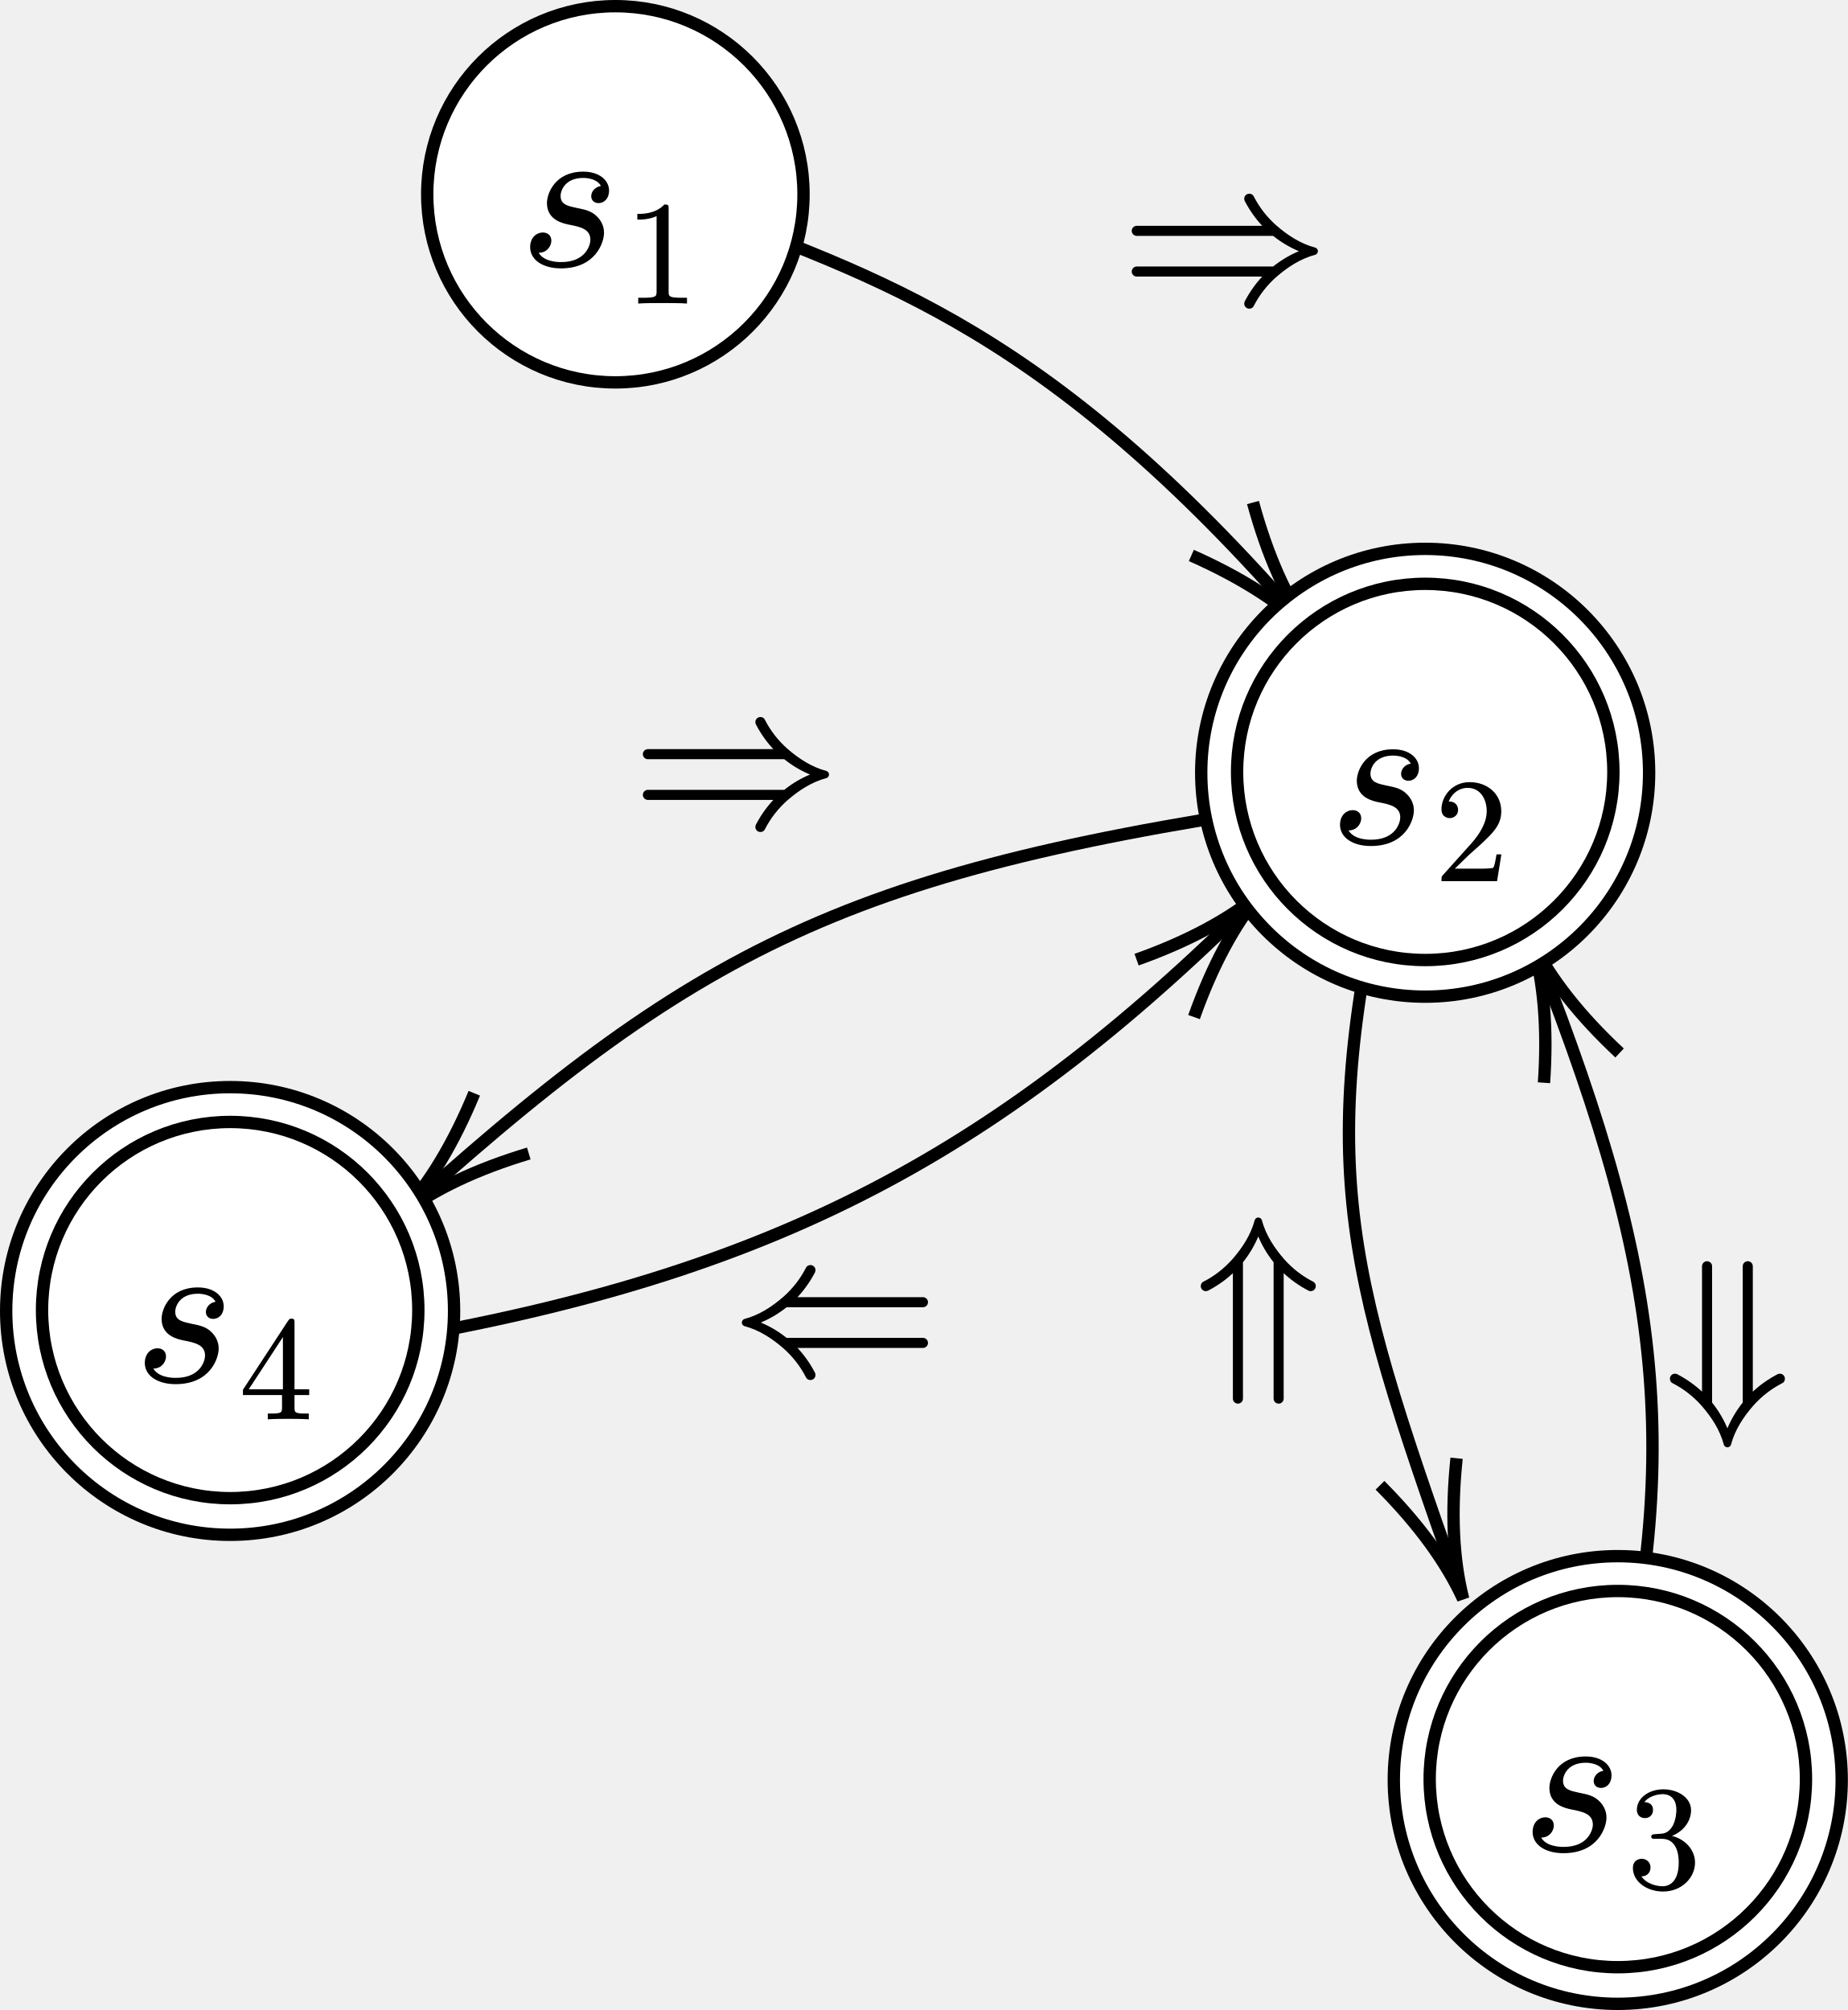
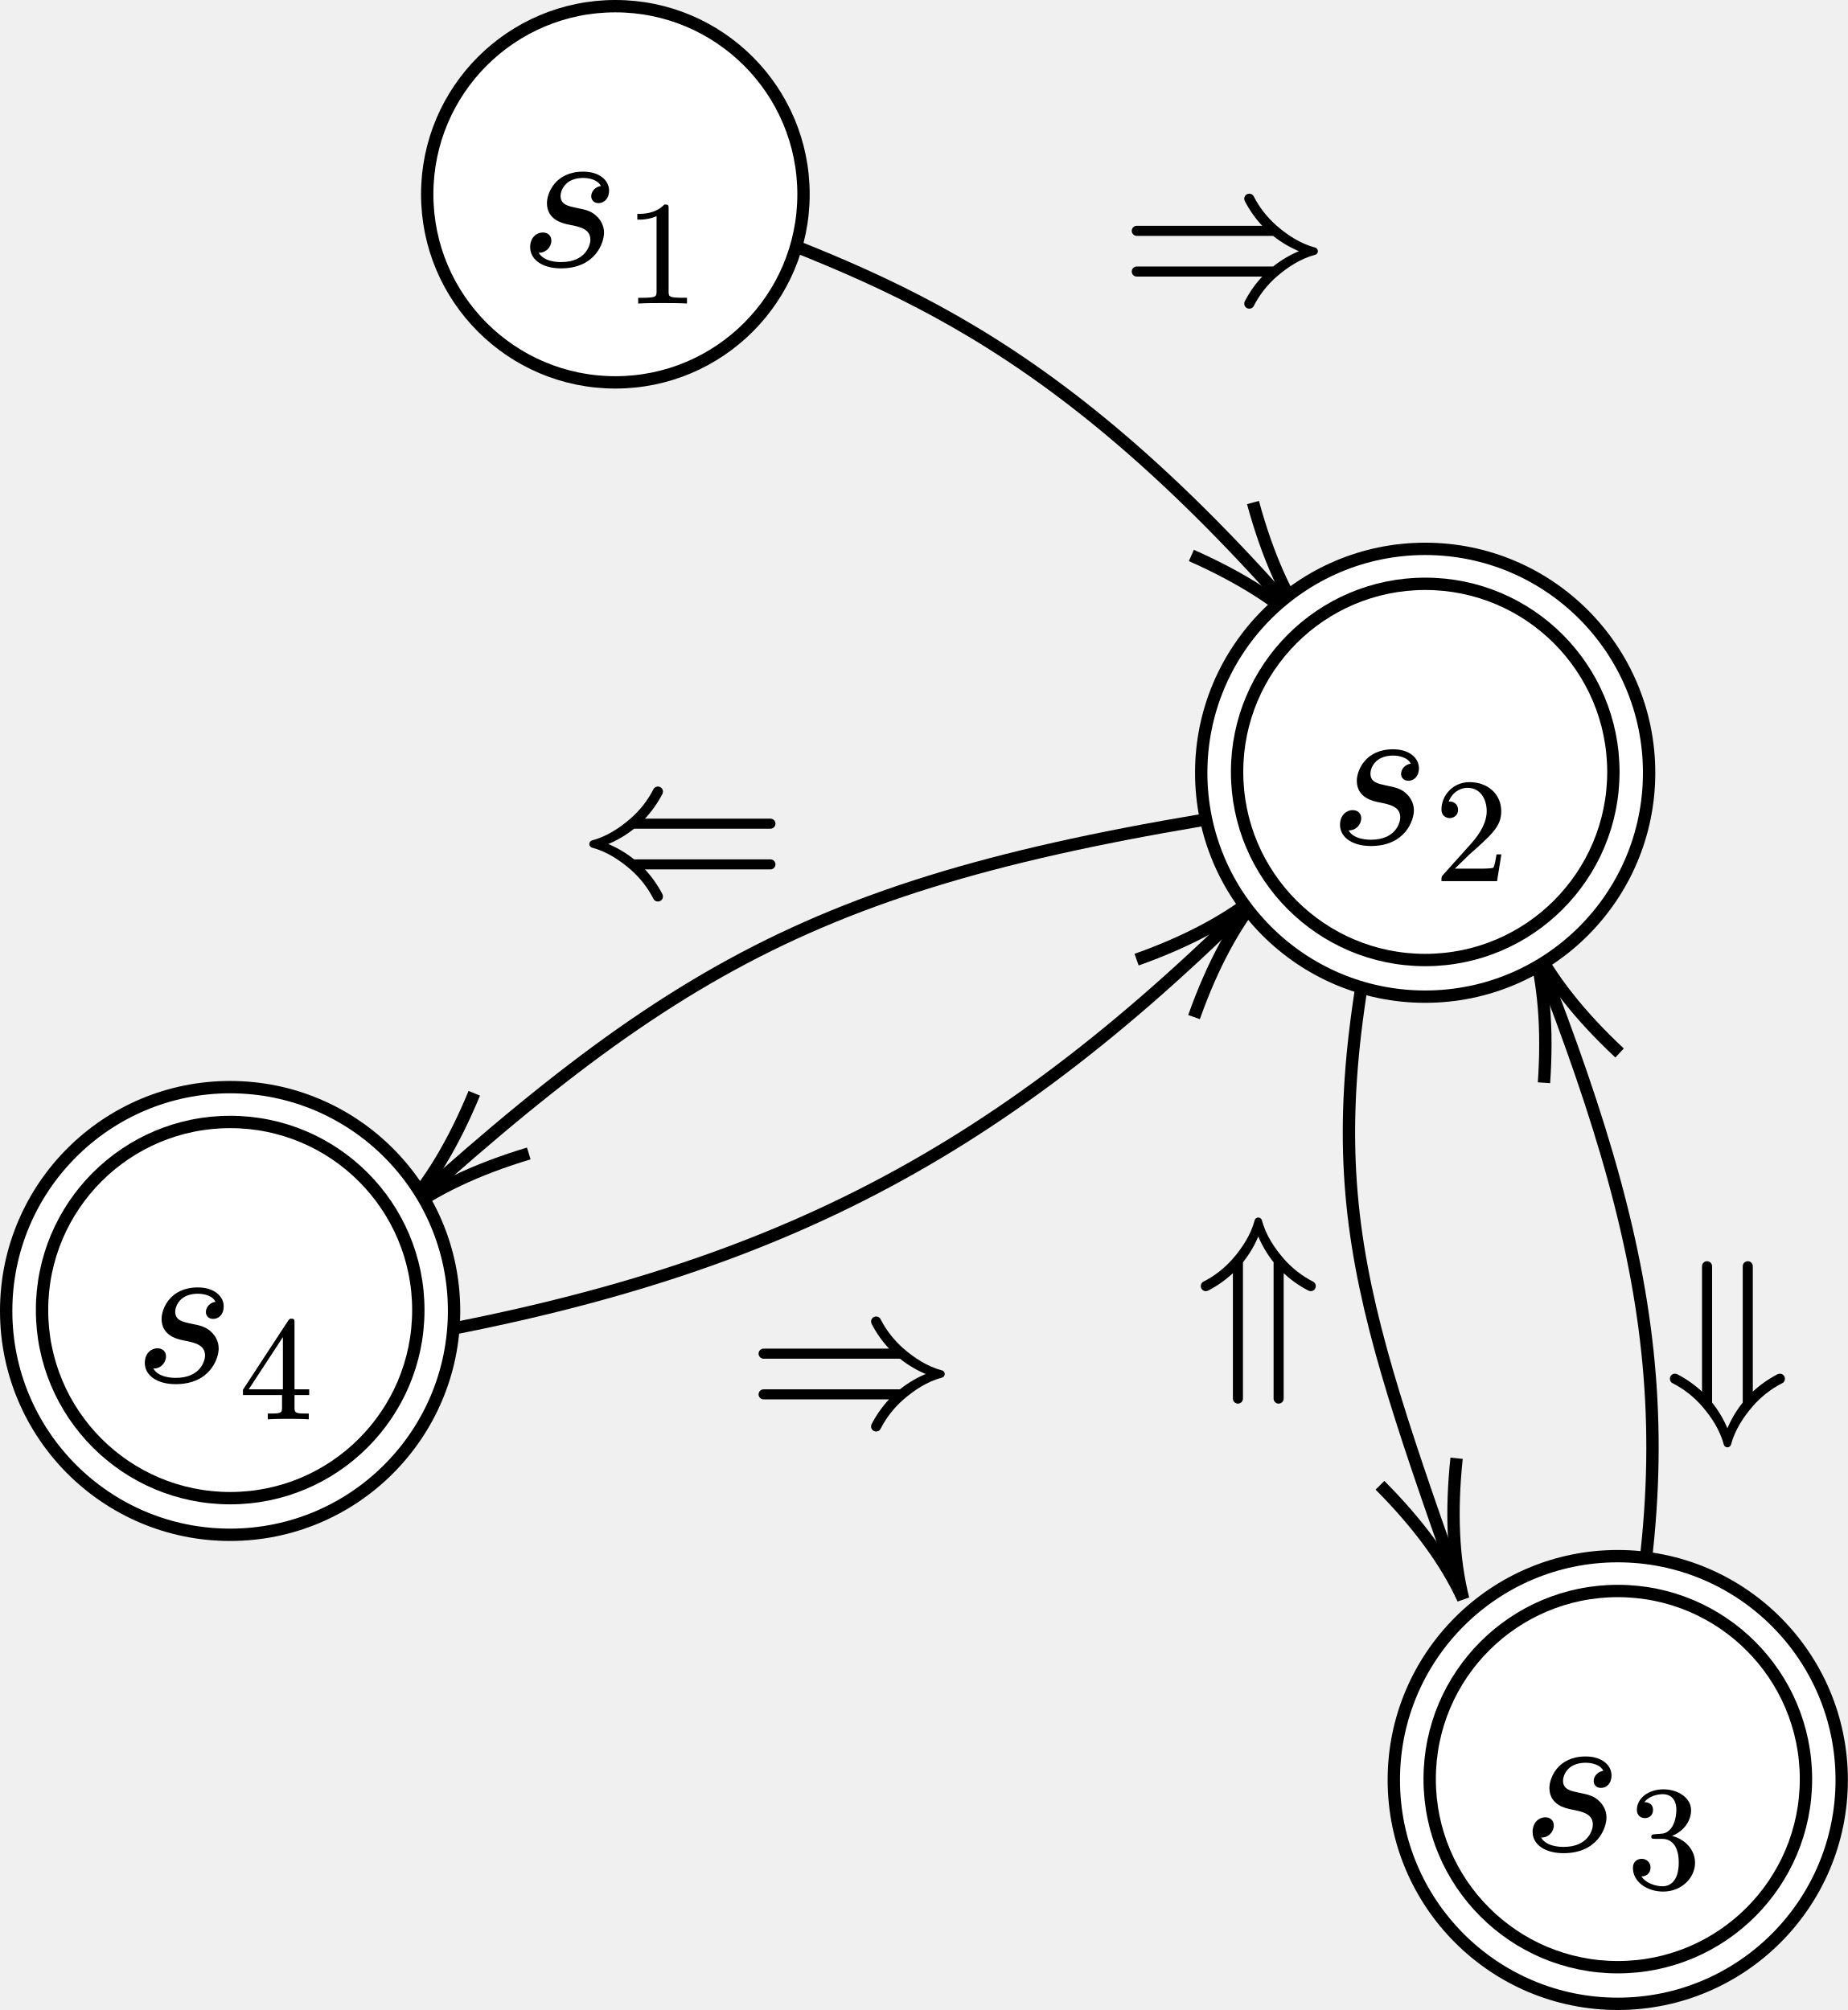
<svg xmlns="http://www.w3.org/2000/svg" x="0" y="0" width="149.68" height="162.848" style="fill:none" version="1.1" id="svg83">
  <defs id="defs83" />
-   <svg class="role-diagram-draw-area" style="overflow:visible" version="1.1" id="svg26" width="100%" height="100%" transform="translate(-241.28,-18.0519)">
-     <g class="shapes-region" style="fill:none;stroke:#000000" id="g19">
-       <g class="arrow-line" id="g3">
-         <path class="connection real" stroke-dasharray="none" d="m 295.4,34 c 15.68,6.27 29.44,9.47 50.69,33.69" style="fill:none;fill-opacity:1;stroke:#000000;stroke-width:1px" id="path1" />
-         <g stroke="#000" transform="rotate(-130.67,189.5886,-45.16456)" style="stroke:#000000;stroke-width:1px" id="g2">
-           <path d="M 10.93,-3.29 Q 4.96,-0.45 0,0 4.96,0.45 10.93,3.29" id="path2" />
-         </g>
-       </g>
-       <g class="arrow-line" id="g5">
-         <path class="connection real" stroke-dasharray="none" d="m 352.6,82.4 c -40.58,5.52 -53.22,11.03 -77.67,32.99" style="fill:none;fill-opacity:1;stroke:#000000;stroke-width:1px" id="path3" />
-         <g stroke="#000" transform="rotate(-42.14,287.9643,-297.1385)" style="stroke:#000000;stroke-width:1px" id="g4">
-           <path d="M 10.93,-3.29 Q 4.96,-0.45 0,0 4.96,0.45 10.93,3.29" id="path4" />
-         </g>
-       </g>
-       <g class="arrow-line" id="g7">
-         <path class="connection real" stroke-dasharray="none" d="m 269.4,127.2 c 32.54,-5.1 51.24,-14.42 72.68,-35.49" style="fill:none;fill-opacity:1;stroke:#000000;stroke-width:1px" id="path5" />
-         <g stroke="#000" transform="rotate(135,152.9776,116.3205)" style="stroke:#000000;stroke-width:1px" id="g6">
-           <path d="M 10.93,-3.29 Q 4.96,-0.45 0,0 4.96,0.45 10.93,3.29" id="path6" />
-         </g>
-       </g>
-       <g class="arrow-line" id="g9">
-         <path class="connection real" stroke-dasharray="none" d="m 354.6,83.6 c -7.06,28.22 -4.51,36.47 4.63,62.39" style="fill:none;fill-opacity:1;stroke:#000000;stroke-width:1px" id="path7" />
-         <g stroke="#000" transform="rotate(-109.44,232.1147,-53.48204)" style="stroke:#000000;stroke-width:1px" id="g8">
-           <path d="M 10.93,-3.29 Q 4.96,-0.45 0,0 4.96,0.45 10.93,3.29" id="path8" />
-         </g>
-       </g>
-       <g class="arrow-line" id="g11">
-         <path class="connection real" stroke-dasharray="none" d="m 370.2,164.8 c 8.23,-27.83 5.71,-43.37 -4.19,-68.83" style="fill:none;fill-opacity:1;stroke:#000000;stroke-width:1px" id="path9" />
-         <g stroke="#000" transform="rotate(68.5,113.3775,315.5309)" style="stroke:#000000;stroke-width:1px" id="g10">
-           <path d="M 10.93,-3.29 Q 4.96,-0.45 0,0 4.96,0.45 10.93,3.29" id="path10" />
-         </g>
-       </g>
-       <g class="grouped-shape" id="g13">
-         <g class="composite-shape" id="g12">
-           <path class="real" d="m 241.78,124.26 c 0,-10.01 8.12,-18.13 18.14,-18.13 10.02,0 18.14,8.12 18.14,18.13 0,10.02 -8.12,18.14 -18.14,18.14 -10.02,0 -18.14,-8.12 -18.14,-18.14 z" style="fill:#ffffff;fill-opacity:1;stroke:#000000;stroke-width:1px" id="path11" />
-         </g>
-       </g>
-       <g class="grouped-shape" id="g15">
-         <g class="composite-shape" id="g14">
-           <path class="real" d="m 338.58,80.66 c 0,-10.01 8.12,-18.14 18.14,-18.14 10.02,0 18.14,8.13 18.14,18.14 0,10.02 -8.12,18.14 -18.14,18.14 -10.02,0 -18.14,-8.12 -18.14,-18.14 z" style="fill:#ffffff;fill-opacity:1;stroke:#000000;stroke-width:1px" id="path13" />
-         </g>
-       </g>
-       <g class="grouped-shape" id="g17">
-         <g class="composite-shape" id="g16">
-           <path class="real" d="m 354.18,162.26 c 0,-10.01 8.12,-18.13 18.14,-18.13 10.02,0 18.14,8.12 18.14,18.13 0,10.02 -8.12,18.14 -18.14,18.14 -10.02,0 -18.14,-8.12 -18.14,-18.14 z" style="fill:#ffffff;fill-opacity:1;stroke:#000000;stroke-width:1px" id="path15" />
-         </g>
-       </g>
-       <g id="g18" />
-     </g>
-     <g id="g20" />
-     <g id="g25">
-       <g id="g21">
-         <circle cx="291.125" cy="33.792" r="15.24" style="fill:#ffffff;fill-opacity:1;stroke:#000000;stroke-width:1px" id="circle20" />
-       </g>
-       <g id="g22">
-         <circle cx="259.925" cy="124.192" r="15.24" style="fill:#ffffff;fill-opacity:1;stroke:#000000;stroke-width:1px" id="circle21" />
-       </g>
-       <g id="g23">
-         <circle cx="356.725" cy="80.592" r="15.24" style="fill:#ffffff;fill-opacity:1;stroke:#000000;stroke-width:1px" id="circle22" />
-       </g>
-       <g id="g24">
-         <circle cx="372.325" cy="162.192" r="15.24" style="fill:#ffffff;fill-opacity:1;stroke:#000000;stroke-width:1px" id="circle23" />
-       </g>
-     </g>
-     <g id="g26" />
-   </svg>
-   <svg width="700" height="194" style="font-family:LatinModern-Math, LatinModern, Asana-Math, Asana" version="1.1" id="svg82" transform="translate(-241.28,-18.0519)">
-     <g id="g35">
-       <g id="g34">
-         <g id="g28">
-           <g transform="translate(283.4067,39.54)" id="g27">
-             <path transform="scale(0.017,-0.017)" d="m 420,356 c 0,45 -43,86 -119,86 -132,0 -169,-102 -169,-146 0,-78 74,-93 103,-99 52,-10 104,-21 104,-76 0,-26 -23,-110 -143,-110 -14,0 -91,0 -114,53 38,-5 63,25 63,53 0,23 -16,35 -37,35 -26,0 -56,-21 -56,-66 0,-57 57,-97 143,-97 162,0 201,121 201,166 0,36 -19,61 -31,73 -27,28 -56,33 -100,42 -36,8 -76,15 -76,60 0,29 24,90 112,90 25,0 75,-7 90,-46 -28,-1 -48,-23 -48,-45 0,-14 9,-29 31,-29 22,0 46,17 46,56 z" stroke="#000000" stroke-opacity="1" stroke-width="8" fill="#000000" fill-opacity="1" id="path26" />
-           </g>
-         </g>
-         <g id="g33">
-           <g id="g32">
-             <g id="g31">
-               <g id="g30">
-                 <g transform="translate(291.8933,42.59334)" id="g29">
-                   <path transform="scale(0.0119,-0.0119)" d="m 419,0 v 31 h -32 c -90,0 -93,11 -93,48 v 561 c 0,24 0,26 -23,26 C 209,602 121,602 89,602 v -31 c 20,0 79,0 131,26 V 79 C 220,43 217,31 127,31 H 95 V 0 c 35,3 122,3 162,3 40,0 127,0 162,-3 z" stroke="#000000" stroke-opacity="1" stroke-width="8" fill="#000000" fill-opacity="1" id="path28" />
-                 </g>
-               </g>
-             </g>
-           </g>
-         </g>
-       </g>
-     </g>
-     <g id="g44">
-       <g id="g43">
-         <g id="g37">
-           <g transform="translate(252.1934,129.94)" id="g36">
-             <path transform="scale(0.017,-0.017)" d="m 420,356 c 0,45 -43,86 -119,86 -132,0 -169,-102 -169,-146 0,-78 74,-93 103,-99 52,-10 104,-21 104,-76 0,-26 -23,-110 -143,-110 -14,0 -91,0 -114,53 38,-5 63,25 63,53 0,23 -16,35 -37,35 -26,0 -56,-21 -56,-66 0,-57 57,-97 143,-97 162,0 201,121 201,166 0,36 -19,61 -31,73 -27,28 -56,33 -100,42 -36,8 -76,15 -76,60 0,29 24,90 112,90 25,0 75,-7 90,-46 -28,-1 -48,-23 -48,-45 0,-14 9,-29 31,-29 22,0 46,17 46,56 z" stroke="#000000" stroke-opacity="1" stroke-width="8" fill="#000000" fill-opacity="1" id="path35" />
-           </g>
-         </g>
-         <g id="g42">
-           <g id="g41">
-             <g id="g40">
-               <g id="g39">
-                 <g transform="translate(260.6733,132.9933)" id="g38">
-                   <path transform="scale(0.0119,-0.0119)" d="m 471,165 v 31 H 371 v 455 c 0,20 0,26 -16,26 -9,0 -12,0 -20,-12 L 28,196 V 165 H 294 V 78 C 294,42 292,31 218,31 H 197 V 0 c 41,3 93,3 135,3 42,0 95,0 136,-3 v 31 h -21 c -74,0 -76,11 -76,47 v 87 z M 300,196 H 56 l 244,373 z" stroke="#000000" stroke-opacity="1" stroke-width="8" fill="#000000" fill-opacity="1" id="path37" />
-                 </g>
-               </g>
-             </g>
-           </g>
-         </g>
-       </g>
-     </g>
-     <g id="g53">
-       <g id="g52">
-         <g id="g46">
-           <g transform="translate(349.0067,86.34)" id="g45">
-             <path transform="scale(0.017,-0.017)" d="m 420,356 c 0,45 -43,86 -119,86 -132,0 -169,-102 -169,-146 0,-78 74,-93 103,-99 52,-10 104,-21 104,-76 0,-26 -23,-110 -143,-110 -14,0 -91,0 -114,53 38,-5 63,25 63,53 0,23 -16,35 -37,35 -26,0 -56,-21 -56,-66 0,-57 57,-97 143,-97 162,0 201,121 201,166 0,36 -19,61 -31,73 -27,28 -56,33 -100,42 -36,8 -76,15 -76,60 0,29 24,90 112,90 25,0 75,-7 90,-46 -28,-1 -48,-23 -48,-45 0,-14 9,-29 31,-29 22,0 46,17 46,56 z" stroke="#000000" stroke-opacity="1" stroke-width="8" fill="#000000" fill-opacity="1" id="path44" />
-           </g>
-         </g>
-         <g id="g51">
-           <g id="g50">
-             <g id="g49">
-               <g id="g48">
-                 <g transform="translate(357.4934,89.39333)" id="g47">
-                   <path transform="scale(0.0119,-0.0119)" d="m 449,174 h -25 c -5,-30 -12,-74 -22,-89 -7,-8 -73,-8 -95,-8 H 127 L 233,180 C 389,318 449,372 449,472 449,586 359,666 237,666 124,666 50,574 50,485 c 0,-56 50,-56 53,-56 17,0 52,12 52,53 0,26 -18,52 -53,52 -8,0 -10,0 -13,-1 23,65 77,102 135,102 91,0 134,-81 134,-163 0,-80 -50,-159 -105,-221 L 61,37 C 50,26 50,24 50,0 h 371 z" stroke="#000000" stroke-opacity="1" stroke-width="8" fill="#000000" fill-opacity="1" id="path46" />
-                 </g>
-               </g>
-             </g>
-           </g>
-         </g>
-       </g>
-     </g>
-     <g id="g62">
-       <g id="g61">
-         <g id="g55">
-           <g transform="translate(364.6067,167.94)" id="g54">
-             <path transform="scale(0.017,-0.017)" d="m 420,356 c 0,45 -43,86 -119,86 -132,0 -169,-102 -169,-146 0,-78 74,-93 103,-99 52,-10 104,-21 104,-76 0,-26 -23,-110 -143,-110 -14,0 -91,0 -114,53 38,-5 63,25 63,53 0,23 -16,35 -37,35 -26,0 -56,-21 -56,-66 0,-57 57,-97 143,-97 162,0 201,121 201,166 0,36 -19,61 -31,73 -27,28 -56,33 -100,42 -36,8 -76,15 -76,60 0,29 24,90 112,90 25,0 75,-7 90,-46 -28,-1 -48,-23 -48,-45 0,-14 9,-29 31,-29 22,0 46,17 46,56 z" stroke="#000000" stroke-opacity="1" stroke-width="8" fill="#000000" fill-opacity="1" id="path53" />
-           </g>
-         </g>
-         <g id="g60">
-           <g id="g59">
-             <g id="g58">
-               <g id="g57">
-                 <g transform="translate(373.0933,170.9933)" id="g56">
-                   <path transform="scale(0.0119,-0.0119)" d="m 457,171 c 0,82 -63,160 -167,181 82,27 140,97 140,176 0,82 -88,138 -184,138 -101,0 -177,-60 -177,-136 0,-33 22,-52 51,-52 31,0 51,22 51,51 0,50 -47,50 -62,50 31,49 97,62 133,62 41,0 96,-22 96,-112 0,-12 -2,-70 -28,-114 -30,-48 -64,-51 -89,-52 -8,-1 -32,-3 -39,-3 -8,-1 -15,-2 -15,-12 0,-11 7,-11 24,-11 h 44 C 317,337 354,269 354,171 354,35 285,6 241,6 198,6 123,23 88,82 c 35,-5 66,17 66,55 0,36 -27,56 -56,56 -24,0 -56,-14 -56,-58 0,-91 93,-157 202,-157 122,0 213,91 213,193 z" stroke="#000000" stroke-opacity="1" stroke-width="8" fill="#000000" fill-opacity="1" id="path55" />
-                 </g>
-               </g>
-             </g>
-           </g>
-         </g>
-       </g>
-     </g>
-     <g id="g66">
-       <g id="g65">
-         <g id="g64">
-           <g transform="translate(332,42.65333)" id="g63">
-             <path transform="scale(0.017,-0.017)" d="m 939,250 c 0,6 -4,11 -9,13 -72,19 -134,60 -188,107 -44,39 -81,86 -108,139 -3,7 -10,11 -18,11 -11,0 -20,-9 -20,-20 0,-3 1,-6 2,-9 24,-46 54,-88 89,-124 H 80 c -11,0 -20,-9 -20,-20 0,-11 9,-20 20,-20 h 651 c 40,-32 84,-58 132,-77 -48,-19 -92,-45 -132,-77 H 80 c -11,0 -20,-9 -20,-20 0,-11 9,-20 20,-20 H 687 C 652,97 622,55 598,9 c -1,-3 -2,-6 -2,-9 0,-11 9,-20 20,-20 8,0 15,4 18,11 27,53 64,100 108,139 54,47 116,88 188,107 5,2 9,7 9,13 z" stroke="#000000" stroke-opacity="1" stroke-width="8" fill="#000000" fill-opacity="1" id="path62" />
-           </g>
-         </g>
-       </g>
-     </g>
-     <g id="g70">
-       <g id="g69">
-         <g id="g68">
-           <g transform="translate(376,132.2533)" id="g67">
-             <path transform="scale(0.017,-0.017)" d="m 576,147 c 0,11 -9,20 -20,20 -3,0 -6,-1 -9,-2 -46,-24 -88,-54 -124,-89 v 607 c 0,11 -9,20 -20,20 -11,0 -20,-9 -20,-20 V 32 C 351,-8 325,-52 306,-100 287,-52 261,-8 229,32 v 651 c 0,11 -9,20 -20,20 -11,0 -20,-9 -20,-20 V 76 c -36,35 -78,65 -124,89 -3,1 -6,2 -9,2 -11,0 -20,-9 -20,-20 0,-8 4,-15 11,-18 53,-27 100,-64 139,-108 47,-54 88,-116 107,-188 2,-5 7,-9 13,-9 6,0 11,4 13,9 19,72 60,134 107,188 39,44 86,81 139,108 7,3 11,10 11,18 z" stroke="#000000" stroke-opacity="1" stroke-width="8" fill="#000000" fill-opacity="1" id="path66" />
-           </g>
-         </g>
-       </g>
-     </g>
-     <g id="g74">
-       <g id="g73">
-         <g id="g72">
-           <g transform="translate(338,128.2533)" id="g71">
-             <path transform="scale(0.017,-0.017)" d="m 576,353 c 0,8 -4,15 -11,18 -53,27 -100,64 -139,108 -47,54 -88,116 -107,188 -2,5 -7,9 -13,9 -6,0 -11,-4 -13,-9 C 274,595 233,533 186,479 147,435 100,398 47,371 40,368 36,361 36,353 c 0,-11 9,-20 20,-20 3,0 6,1 9,2 46,24 88,54 124,89 v -607 c 0,-11 9,-20 20,-20 11,0 20,9 20,20 v 651 c 32,40 58,84 77,132 19,-48 45,-92 77,-132 v -651 c 0,-11 9,-20 20,-20 11,0 20,9 20,20 v 607 c 36,-35 78,-65 124,-89 3,-1 6,-2 9,-2 11,0 20,9 20,20 z" stroke="#000000" stroke-opacity="1" stroke-width="8" fill="#000000" fill-opacity="1" id="path70" />
-           </g>
-         </g>
-       </g>
-     </g>
-     <g id="g78">
-       <g id="g77">
-         <g id="g76">
-           <g transform="translate(292.4,85.05334)" id="g75">
-             <path transform="scale(0.017,-0.017)" d="m 939,250 c 0,6 -4,11 -9,13 -72,19 -134,60 -188,107 -44,39 -81,86 -108,139 -3,7 -10,11 -18,11 -11,0 -20,-9 -20,-20 0,-3 1,-6 2,-9 24,-46 54,-88 89,-124 H 80 c -11,0 -20,-9 -20,-20 0,-11 9,-20 20,-20 h 651 c 40,-32 84,-58 132,-77 -48,-19 -92,-45 -132,-77 H 80 c -11,0 -20,-9 -20,-20 0,-11 9,-20 20,-20 H 687 C 652,97 622,55 598,9 c -1,-3 -2,-6 -2,-9 0,-11 9,-20 20,-20 8,0 15,4 18,11 27,53 64,100 108,139 54,47 116,88 188,107 5,2 9,7 9,13 z" stroke="#000000" stroke-opacity="1" stroke-width="8" fill="#000000" fill-opacity="1" id="path74" />
-           </g>
-         </g>
-       </g>
-     </g>
-     <g id="g82">
-       <g id="g81">
-         <g id="g80">
-           <g transform="translate(300.4,129.4533)" id="g79">
-             <path transform="scale(0.017,-0.017)" d="m 940,153 c 0,11 -9,20 -20,20 H 269 c -40,32 -84,58 -132,77 48,19 92,45 132,77 h 651 c 11,0 20,9 20,20 0,11 -9,20 -20,20 H 313 c 35,36 65,78 89,124 1,3 2,6 2,9 0,11 -9,20 -20,20 -8,0 -15,-4 -18,-11 C 339,456 302,409 258,370 204,323 142,282 70,263 c -5,-2 -9,-7 -9,-13 0,-6 4,-11 9,-13 72,-19 134,-60 188,-107 44,-39 81,-86 108,-139 3,-7 10,-11 18,-11 11,0 20,9 20,20 0,3 -1,6 -2,9 -24,46 -54,88 -89,124 h 607 c 11,0 20,9 20,20 z" stroke="#000000" stroke-opacity="1" stroke-width="8" fill="#000000" fill-opacity="1" id="path78" />
-           </g>
-         </g>
-       </g>
-     </g>
-   </svg>
+   <path class="connection real" stroke-dasharray="none" d="m 54.12,15.948 c 15.68,6.27 29.44,9.47 50.69,33.69" style="fill:none;fill-opacity:1;stroke:#000000;stroke-width:1px" id="path1" />
+   <path d="M 96.502,45.002 Q 102.546,47.679 106.12,51.148 103.229,47.093 101.492,40.714" id="path2" style="fill:none;stroke:#000000;stroke-width:1px" />
+   <path class="connection real" stroke-dasharray="none" d="m 111.32,64.348 c -40.58,5.52 -53.22,11.03 -77.67,32.99" style="fill:none;fill-opacity:1;stroke:#000000;stroke-width:1px" id="path3" />
+   <path d="m 38.417,88.575 q -2.521,6.111 -5.897,9.773 3.98,-2.994 10.312,-4.894" id="path4" style="fill:none;stroke:#000000;stroke-width:1px" />
+   <path class="connection real" stroke-dasharray="none" d="m 28.12,109.148 c 32.54,-5.1 51.24,-14.42 72.68,-35.49" style="fill:none;fill-opacity:1;stroke:#000000;stroke-width:1px" id="path5" />
+   <path d="m 96.718,82.403 q 2.213,-6.23 5.402,-10.055 -3.825,3.189 -10.055,5.402" id="path6" style="fill:none;stroke:#000000;stroke-width:1px" />
+   <path class="connection real" stroke-dasharray="none" d="m 113.32,65.548 c -7.06,28.22 -4.51,36.47 4.63,62.39" style="fill:none;fill-opacity:1;stroke:#000000;stroke-width:1px" id="path7" />
+   <path d="m 111.78,120.336 q 4.665,4.684 6.74,9.212 -1.226,-4.827 -0.535,-11.402" id="path8" style="fill:none;stroke:#000000;stroke-width:1px" />
+   <path class="connection real" stroke-dasharray="none" d="m 128.92,146.748 c 8.23,-27.83 5.71,-43.37 -4.19,-68.83" style="fill:none;fill-opacity:1;stroke:#000000;stroke-width:1px" id="path9" />
+   <path d="m 131.187,85.312 q -4.83,-4.514 -7.067,-8.964 1.399,4.78 0.945,11.375" id="path10" style="fill:none;stroke:#000000;stroke-width:1px" />
+   <path class="real" d="m 0.5,106.208 c 0,-10.01 8.12,-18.13 18.14,-18.13 10.02,0 18.14,8.12 18.14,18.13 0,10.02 -8.12,18.14 -18.14,18.14 -10.02,0 -18.14,-8.12 -18.14,-18.14 z" style="fill:#ffffff;fill-opacity:1;stroke:#000000;stroke-width:1px" id="path11" />
+   <path class="real" d="m 97.3,62.608 c 0,-10.01 8.12,-18.14 18.14,-18.14 10.02,0 18.14,8.13 18.14,18.14 0,10.02 -8.12,18.14 -18.14,18.14 -10.02,0 -18.14,-8.12 -18.14,-18.14 z" style="fill:#ffffff;fill-opacity:1;stroke:#000000;stroke-width:1px" id="path13" />
+   <path class="real" d="m 112.9,144.208 c 0,-10.01 8.12,-18.13 18.14,-18.13 10.02,0 18.14,8.12 18.14,18.13 0,10.02 -8.12,18.14 -18.14,18.14 -10.02,0 -18.14,-8.12 -18.14,-18.14 z" style="fill:#ffffff;fill-opacity:1;stroke:#000000;stroke-width:1px" id="path15" />
+   <circle cx="49.845" cy="15.74" r="15.24" style="fill:#ffffff;fill-opacity:1;stroke:#000000;stroke-width:1px" id="circle20" />
+   <circle cx="18.645" cy="106.14" r="15.24" style="fill:#ffffff;fill-opacity:1;stroke:#000000;stroke-width:1px" id="circle21" />
+   <circle cx="115.445" cy="62.54" r="15.24" style="fill:#ffffff;fill-opacity:1;stroke:#000000;stroke-width:1px" id="circle22" />
+   <circle cx="131.045" cy="144.14" r="15.24" style="fill:#ffffff;fill-opacity:1;stroke:#000000;stroke-width:1px" id="circle23" />
+   <path d="m 49.267,15.436 c 0,-0.765 -0.731,-1.462 -2.023,-1.462 -2.244,0 -2.873,1.734 -2.873,2.482 0,1.326 1.258,1.581 1.751,1.683 0.884,0.17 1.768,0.357 1.768,1.292 0,0.442 -0.391,1.87 -2.431,1.87 -0.238,0 -1.547,0 -1.938,-0.901 0.646,0.085 1.071,-0.425 1.071,-0.901 0,-0.391 -0.272,-0.595 -0.629,-0.595 -0.442,0 -0.952,0.357 -0.952,1.122 0,0.969 0.969,1.649 2.431,1.649 2.754,0 3.417,-2.057 3.417,-2.822 0,-0.612 -0.323,-1.037 -0.527,-1.241 -0.459,-0.476 -0.952,-0.561 -1.7,-0.714 -0.612,-0.136 -1.292,-0.255 -1.292,-1.02 0,-0.493 0.408,-1.53 1.904,-1.53 0.425,0 1.275,0.119 1.53,0.782 -0.476,0.017 -0.816,0.391 -0.816,0.765 0,0.238 0.153,0.493 0.527,0.493 0.374,0 0.782,-0.289 0.782,-0.952 z" stroke="#000000" stroke-opacity="1" stroke-width="0.136" fill="#000000" fill-opacity="1" id="path26" style="font-family:LatinModern-Math, LatinModern, Asana-Math, Asana" />
+   <path d="m 55.599,24.541 v -0.369 h -0.381 c -1.071,0 -1.107,-0.131 -1.107,-0.571 v -6.676 c 0,-0.286 0,-0.309 -0.274,-0.309 -0.738,0.762 -1.785,0.762 -2.166,0.762 v 0.369 c 0.238,0 0.94,0 1.559,-0.309 v 6.164 c 0,0.428 -0.036,0.571 -1.107,0.571 h -0.381 v 0.369 c 0.416,-0.036 1.452,-0.036 1.928,-0.036 0.476,0 1.511,0 1.928,0.036 z" stroke="#000000" stroke-opacity="1" stroke-width="0.095" fill="#000000" fill-opacity="1" id="path28" style="font-family:LatinModern-Math, LatinModern, Asana-Math, Asana" />
+   <path d="m 18.053,105.836 c 0,-0.765 -0.731,-1.462 -2.023,-1.462 -2.244,0 -2.873,1.734 -2.873,2.482 0,1.326 1.258,1.581 1.751,1.683 0.884,0.17 1.768,0.357 1.768,1.292 0,0.442 -0.391,1.87 -2.431,1.87 -0.238,0 -1.547,0 -1.938,-0.901 0.646,0.085 1.071,-0.425 1.071,-0.901 0,-0.391 -0.272,-0.595 -0.629,-0.595 -0.442,0 -0.952,0.357 -0.952,1.122 0,0.969 0.969,1.649 2.431,1.649 2.754,0 3.417,-2.057 3.417,-2.822 0,-0.612 -0.323,-1.037 -0.527,-1.241 -0.459,-0.476 -0.952,-0.561 -1.7,-0.714 -0.612,-0.136 -1.292,-0.255 -1.292,-1.02 0,-0.493 0.408,-1.53 1.904,-1.53 0.425,0 1.275,0.119 1.53,0.782 -0.476,0.017 -0.816,0.391 -0.816,0.765 0,0.238 0.153,0.493 0.527,0.493 0.374,0 0.782,-0.289 0.782,-0.952 z" stroke="#000000" stroke-opacity="1" stroke-width="0.136" fill="#000000" fill-opacity="1" id="path35" style="font-family:LatinModern-Math, LatinModern, Asana-Math, Asana" />
+   <path d="m 24.998,112.978 v -0.369 h -1.19 v -5.415 c 0,-0.238 0,-0.309 -0.19,-0.309 -0.107,0 -0.143,0 -0.238,0.143 l -3.653,5.581 v 0.369 h 3.165 v 1.035 c 0,0.428 -0.024,0.559 -0.904,0.559 h -0.25 v 0.369 c 0.488,-0.036 1.107,-0.036 1.607,-0.036 0.5,0 1.131,0 1.618,0.036 v -0.369 h -0.25 c -0.881,0 -0.904,-0.131 -0.904,-0.559 v -1.035 z m -2.035,-0.369 h -2.904 l 2.904,-4.439 z" stroke="#000000" stroke-opacity="1" stroke-width="0.095" fill="#000000" fill-opacity="1" id="path37" style="font-family:LatinModern-Math, LatinModern, Asana-Math, Asana" />
+   <path d="m 114.867,62.236 c 0,-0.765 -0.731,-1.462 -2.023,-1.462 -2.244,0 -2.873,1.734 -2.873,2.482 0,1.326 1.258,1.581 1.751,1.683 0.884,0.17 1.768,0.357 1.768,1.292 0,0.442 -0.391,1.87 -2.431,1.87 -0.238,0 -1.547,0 -1.938,-0.901 0.646,0.085 1.071,-0.425 1.071,-0.901 0,-0.391 -0.272,-0.595 -0.629,-0.595 -0.442,0 -0.952,0.357 -0.952,1.122 0,0.969 0.969,1.649 2.431,1.649 2.754,0 3.417,-2.057 3.417,-2.822 0,-0.612 -0.323,-1.037 -0.527,-1.241 -0.459,-0.476 -0.952,-0.561 -1.7,-0.714 -0.612,-0.136 -1.292,-0.255 -1.292,-1.02 0,-0.493 0.408,-1.53 1.904,-1.53 0.425,0 1.275,0.119 1.53,0.782 -0.476,0.017 -0.816,0.391 -0.816,0.765 0,0.238 0.153,0.493 0.527,0.493 0.374,0 0.782,-0.289 0.782,-0.952 z" stroke="#000000" stroke-opacity="1" stroke-width="0.136" fill="#000000" fill-opacity="1" id="path44" style="font-family:LatinModern-Math, LatinModern, Asana-Math, Asana" />
+   <path d="m 121.556,69.271 h -0.297 c -0.059,0.357 -0.143,0.881 -0.262,1.059 -0.083,0.095 -0.869,0.095 -1.131,0.095 h -2.142 l 1.261,-1.226 c 1.856,-1.642 2.57,-2.285 2.57,-3.475 0,-1.357 -1.071,-2.309 -2.523,-2.309 -1.345,0 -2.225,1.095 -2.225,2.154 0,0.666 0.595,0.666 0.631,0.666 0.202,0 0.619,-0.143 0.619,-0.631 0,-0.309 -0.214,-0.619 -0.631,-0.619 -0.095,0 -0.119,0 -0.155,0.012 0.274,-0.773 0.916,-1.214 1.607,-1.214 1.083,0 1.595,0.964 1.595,1.94 0,0.952 -0.595,1.892 -1.25,2.63 l -2.285,2.547 c -0.131,0.131 -0.131,0.155 -0.131,0.44 h 4.415 z" stroke="#000000" stroke-opacity="1" stroke-width="0.095" fill="#000000" fill-opacity="1" id="path46" style="font-family:LatinModern-Math, LatinModern, Asana-Math, Asana" />
+   <path d="m 130.467,143.836 c 0,-0.765 -0.731,-1.462 -2.023,-1.462 -2.244,0 -2.873,1.734 -2.873,2.482 0,1.326 1.258,1.581 1.751,1.683 0.884,0.17 1.768,0.357 1.768,1.292 0,0.442 -0.391,1.87 -2.431,1.87 -0.238,0 -1.547,0 -1.938,-0.901 0.646,0.085 1.071,-0.425 1.071,-0.901 0,-0.391 -0.272,-0.595 -0.629,-0.595 -0.442,0 -0.952,0.357 -0.952,1.122 0,0.969 0.969,1.649 2.431,1.649 2.754,0 3.417,-2.057 3.417,-2.822 0,-0.612 -0.323,-1.037 -0.527,-1.241 -0.459,-0.476 -0.952,-0.561 -1.7,-0.714 -0.612,-0.136 -1.292,-0.255 -1.292,-1.02 0,-0.493 0.408,-1.53 1.904,-1.53 0.425,0 1.275,0.119 1.53,0.782 -0.476,0.017 -0.816,0.391 -0.816,0.765 0,0.238 0.153,0.493 0.527,0.493 0.374,0 0.782,-0.289 0.782,-0.952 z" stroke="#000000" stroke-opacity="1" stroke-width="0.136" fill="#000000" fill-opacity="1" id="path53" style="font-family:LatinModern-Math, LatinModern, Asana-Math, Asana" />
+   <path d="m 137.252,150.907 c 0,-0.976 -0.75,-1.904 -1.987,-2.154 0.976,-0.321 1.666,-1.154 1.666,-2.094 0,-0.976 -1.047,-1.642 -2.19,-1.642 -1.202,0 -2.106,0.714 -2.106,1.618 0,0.393 0.262,0.619 0.607,0.619 0.369,0 0.607,-0.262 0.607,-0.607 0,-0.595 -0.559,-0.595 -0.738,-0.595 0.369,-0.583 1.154,-0.738 1.583,-0.738 0.488,0 1.142,0.262 1.142,1.333 0,0.143 -0.024,0.833 -0.333,1.357 -0.357,0.571 -0.762,0.607 -1.059,0.619 -0.095,0.012 -0.381,0.036 -0.464,0.036 -0.095,0.012 -0.178,0.024 -0.178,0.143 0,0.131 0.083,0.131 0.286,0.131 h 0.524 c 0.976,0 1.416,0.809 1.416,1.975 0,1.618 -0.821,1.964 -1.345,1.964 -0.512,0 -1.404,-0.202 -1.821,-0.904 0.416,0.059 0.785,-0.202 0.785,-0.654 0,-0.428 -0.321,-0.666 -0.666,-0.666 -0.286,0 -0.666,0.167 -0.666,0.69 0,1.083 1.107,1.868 2.404,1.868 1.452,0 2.535,-1.083 2.535,-2.297 z" stroke="#000000" stroke-opacity="1" stroke-width="0.095" fill="#000000" fill-opacity="1" id="path55" style="font-family:LatinModern-Math, LatinModern, Asana-Math, Asana" />
+   <path d="m 106.683,20.351 c 0,-0.102 -0.068,-0.187 -0.153,-0.221 -1.224,-0.323 -2.278,-1.02 -3.196,-1.819 -0.748,-0.663 -1.377,-1.462 -1.836,-2.363 -0.051,-0.119 -0.17,-0.187 -0.306,-0.187 -0.187,0 -0.34,0.153 -0.34,0.34 0,0.051 0.017,0.102 0.034,0.153 0.408,0.782 0.918,1.496 1.513,2.108 H 92.08 c -0.187,0 -0.34,0.153 -0.34,0.34 0,0.187 0.153,0.34 0.34,0.34 h 11.067 c 0.68,0.544 1.428,0.986 2.244,1.309 -0.816,0.323 -1.564,0.765 -2.244,1.309 H 92.08 c -0.187,0 -0.34,0.153 -0.34,0.34 0,0.187 0.153,0.34 0.34,0.34 h 10.319 c -0.595,0.612 -1.105,1.326 -1.513,2.108 -0.017,0.051 -0.034,0.102 -0.034,0.153 0,0.187 0.153,0.34 0.34,0.34 0.136,0 0.255,-0.068 0.306,-0.187 0.459,-0.901 1.088,-1.7 1.836,-2.363 0.918,-0.799 1.972,-1.496 3.196,-1.819 0.085,-0.034 0.153,-0.119 0.153,-0.221 z" stroke="#000000" stroke-opacity="1" stroke-width="0.136" fill="#000000" fill-opacity="1" id="path62" style="font-family:LatinModern-Math, LatinModern, Asana-Math, Asana" />
+   <path d="m 144.512,111.702 c 0,-0.187 -0.153,-0.34 -0.34,-0.34 -0.051,0 -0.102,0.017 -0.153,0.034 -0.782,0.408 -1.496,0.918 -2.108,1.513 v -10.319 c 0,-0.187 -0.153,-0.34 -0.34,-0.34 -0.187,0 -0.34,0.153 -0.34,0.34 v 11.067 c -0.544,0.68 -0.986,1.428 -1.309,2.244 -0.323,-0.816 -0.765,-1.564 -1.309,-2.244 v -11.067 c 0,-0.187 -0.153,-0.34 -0.34,-0.34 -0.187,0 -0.34,0.153 -0.34,0.34 v 10.319 c -0.612,-0.595 -1.326,-1.105 -2.108,-1.513 -0.051,-0.017 -0.102,-0.034 -0.153,-0.034 -0.187,0 -0.34,0.153 -0.34,0.34 0,0.136 0.068,0.255 0.187,0.306 0.901,0.459 1.7,1.088 2.363,1.836 0.799,0.918 1.496,1.972 1.819,3.196 0.034,0.085 0.119,0.153 0.221,0.153 0.102,0 0.187,-0.068 0.221,-0.153 0.323,-1.224 1.02,-2.278 1.819,-3.196 0.663,-0.748 1.462,-1.377 2.363,-1.836 0.119,-0.051 0.187,-0.17 0.187,-0.306 z" stroke="#000000" stroke-opacity="1" stroke-width="0.136" fill="#000000" fill-opacity="1" id="path66" style="font-family:LatinModern-Math, LatinModern, Asana-Math, Asana" />
+   <path d="m 106.512,104.2 c 0,-0.136 -0.068,-0.255 -0.187,-0.306 -0.901,-0.459 -1.7,-1.088 -2.363,-1.836 -0.799,-0.918 -1.496,-1.972 -1.819,-3.196 -0.034,-0.085 -0.119,-0.153 -0.221,-0.153 -0.102,0 -0.187,0.068 -0.221,0.153 -0.323,1.224 -1.02,2.278 -1.819,3.196 -0.663,0.748 -1.462,1.377 -2.363,1.836 -0.119,0.051 -0.187,0.17 -0.187,0.306 0,0.187 0.153,0.34 0.34,0.34 0.051,0 0.102,-0.017 0.153,-0.034 0.782,-0.408 1.496,-0.918 2.108,-1.513 v 10.319 c 0,0.187 0.153,0.34 0.34,0.34 0.187,0 0.34,-0.153 0.34,-0.34 v -11.067 c 0.544,-0.68 0.986,-1.428 1.309,-2.244 0.323,0.816 0.765,1.564 1.309,2.244 v 11.067 c 0,0.187 0.153,0.34 0.34,0.34 0.187,0 0.34,-0.153 0.34,-0.34 v -10.319 c 0.612,0.595 1.326,1.105 2.108,1.513 0.051,0.017 0.102,0.034 0.153,0.034 0.187,0 0.34,-0.153 0.34,-0.34 z" stroke="#000000" stroke-opacity="1" stroke-width="0.136" fill="#000000" fill-opacity="1" id="path70" style="font-family:LatinModern-Math, LatinModern, Asana-Math, Asana" />
+   <path d="m 76.456,111.32 c 0,-0.102 -0.068,-0.187 -0.153,-0.221 -1.224,-0.323 -2.278,-1.02 -3.196,-1.819 -0.748,-0.663 -1.377,-1.462 -1.836,-2.363 -0.051,-0.119 -0.17,-0.187 -0.306,-0.187 -0.187,0 -0.34,0.153 -0.34,0.34 0,0.051 0.017,0.102 0.034,0.153 0.408,0.782 0.918,1.496 1.513,2.108 h -10.319 c -0.187,0 -0.34,0.153 -0.34,0.34 0,0.187 0.153,0.34 0.34,0.34 h 11.067 c 0.68,0.544 1.428,0.986 2.244,1.309 -0.816,0.323 -1.564,0.765 -2.244,1.309 h -11.067 c -0.187,0 -0.34,0.153 -0.34,0.34 0,0.187 0.153,0.34 0.34,0.34 h 10.319 c -0.595,0.612 -1.105,1.326 -1.513,2.108 -0.017,0.051 -0.034,0.102 -0.034,0.153 0,0.187 0.153,0.34 0.34,0.34 0.136,0 0.255,-0.068 0.306,-0.187 0.459,-0.901 1.088,-1.7 1.836,-2.363 0.918,-0.799 1.972,-1.496 3.196,-1.819 0.085,-0.034 0.153,-0.119 0.153,-0.221 z" stroke="#000000" stroke-opacity="1" stroke-width="0.136" fill="#000000" fill-opacity="1" id="path74" style="font-family:LatinModern-Math, LatinModern, Asana-Math, Asana" />
+   <path d="m 62.745,70.031 c 0,-0.187 -0.153,-0.34 -0.34,-0.34 h -11.067 c -0.68,-0.544 -1.428,-0.986 -2.244,-1.309 0.816,-0.323 1.564,-0.765 2.244,-1.309 h 11.067 c 0.187,0 0.34,-0.153 0.34,-0.34 0,-0.187 -0.153,-0.34 -0.34,-0.34 h -10.319 c 0.595,-0.612 1.105,-1.326 1.513,-2.108 0.017,-0.051 0.034,-0.102 0.034,-0.153 0,-0.187 -0.153,-0.34 -0.34,-0.34 -0.136,0 -0.255,0.068 -0.306,0.187 -0.459,0.901 -1.088,1.7 -1.836,2.363 -0.918,0.799 -1.972,1.496 -3.196,1.819 -0.085,0.034 -0.153,0.119 -0.153,0.221 0,0.102 0.068,0.187 0.153,0.221 1.224,0.323 2.278,1.02 3.196,1.819 0.748,0.663 1.377,1.462 1.836,2.363 0.051,0.119 0.17,0.187 0.306,0.187 0.187,0 0.34,-0.153 0.34,-0.34 0,-0.051 -0.017,-0.102 -0.034,-0.153 -0.408,-0.782 -0.918,-1.496 -1.513,-2.108 h 10.319 c 0.187,0 0.34,-0.153 0.34,-0.34 z" stroke="#000000" stroke-opacity="1" stroke-width="0.136" fill="#000000" fill-opacity="1" id="path78" style="font-family:LatinModern-Math, LatinModern, Asana-Math, Asana" />
</svg>
